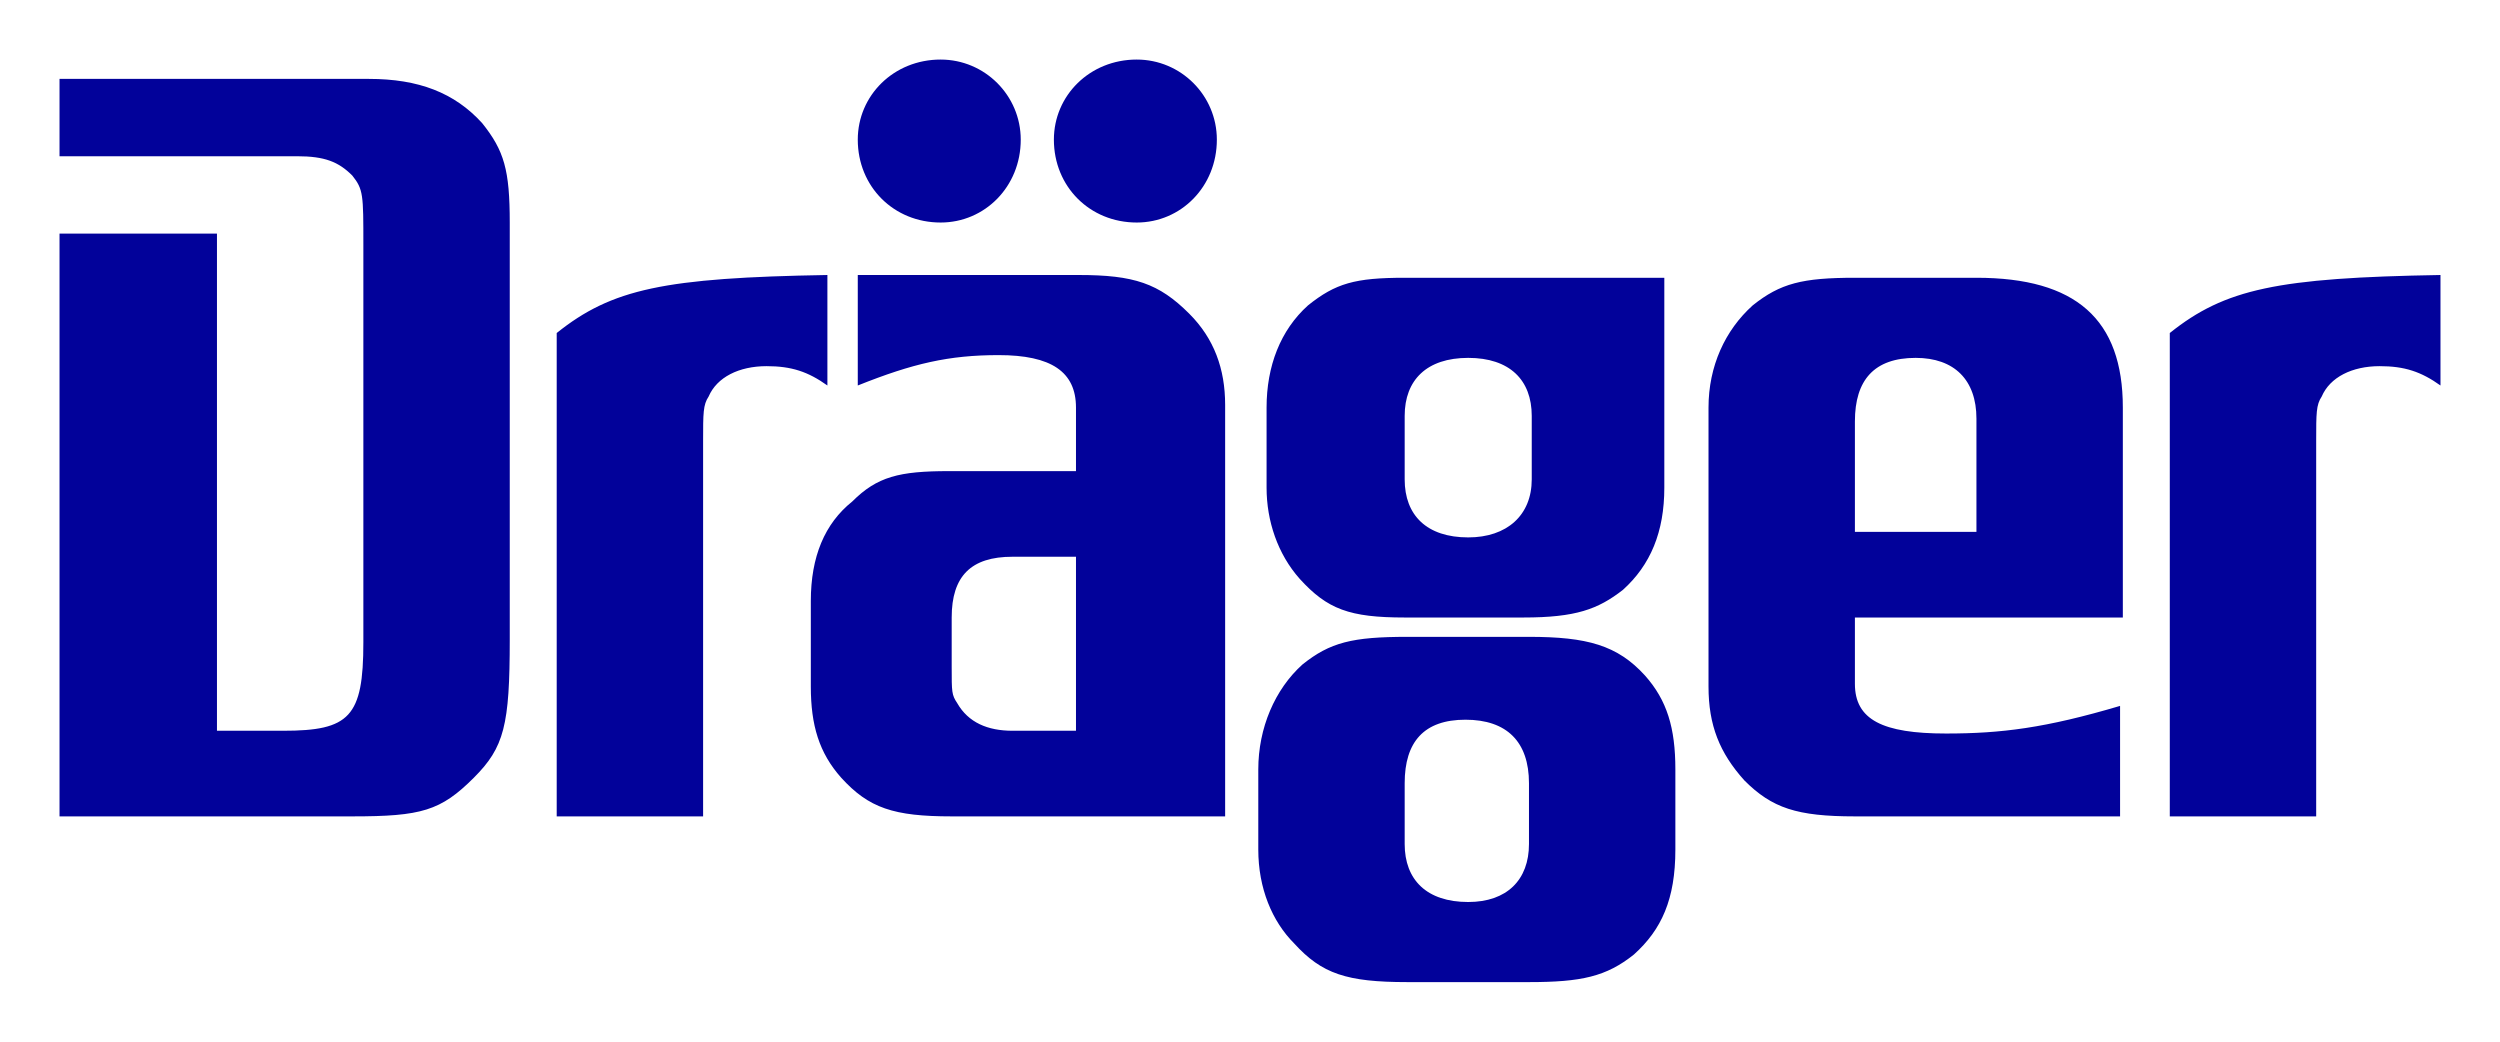
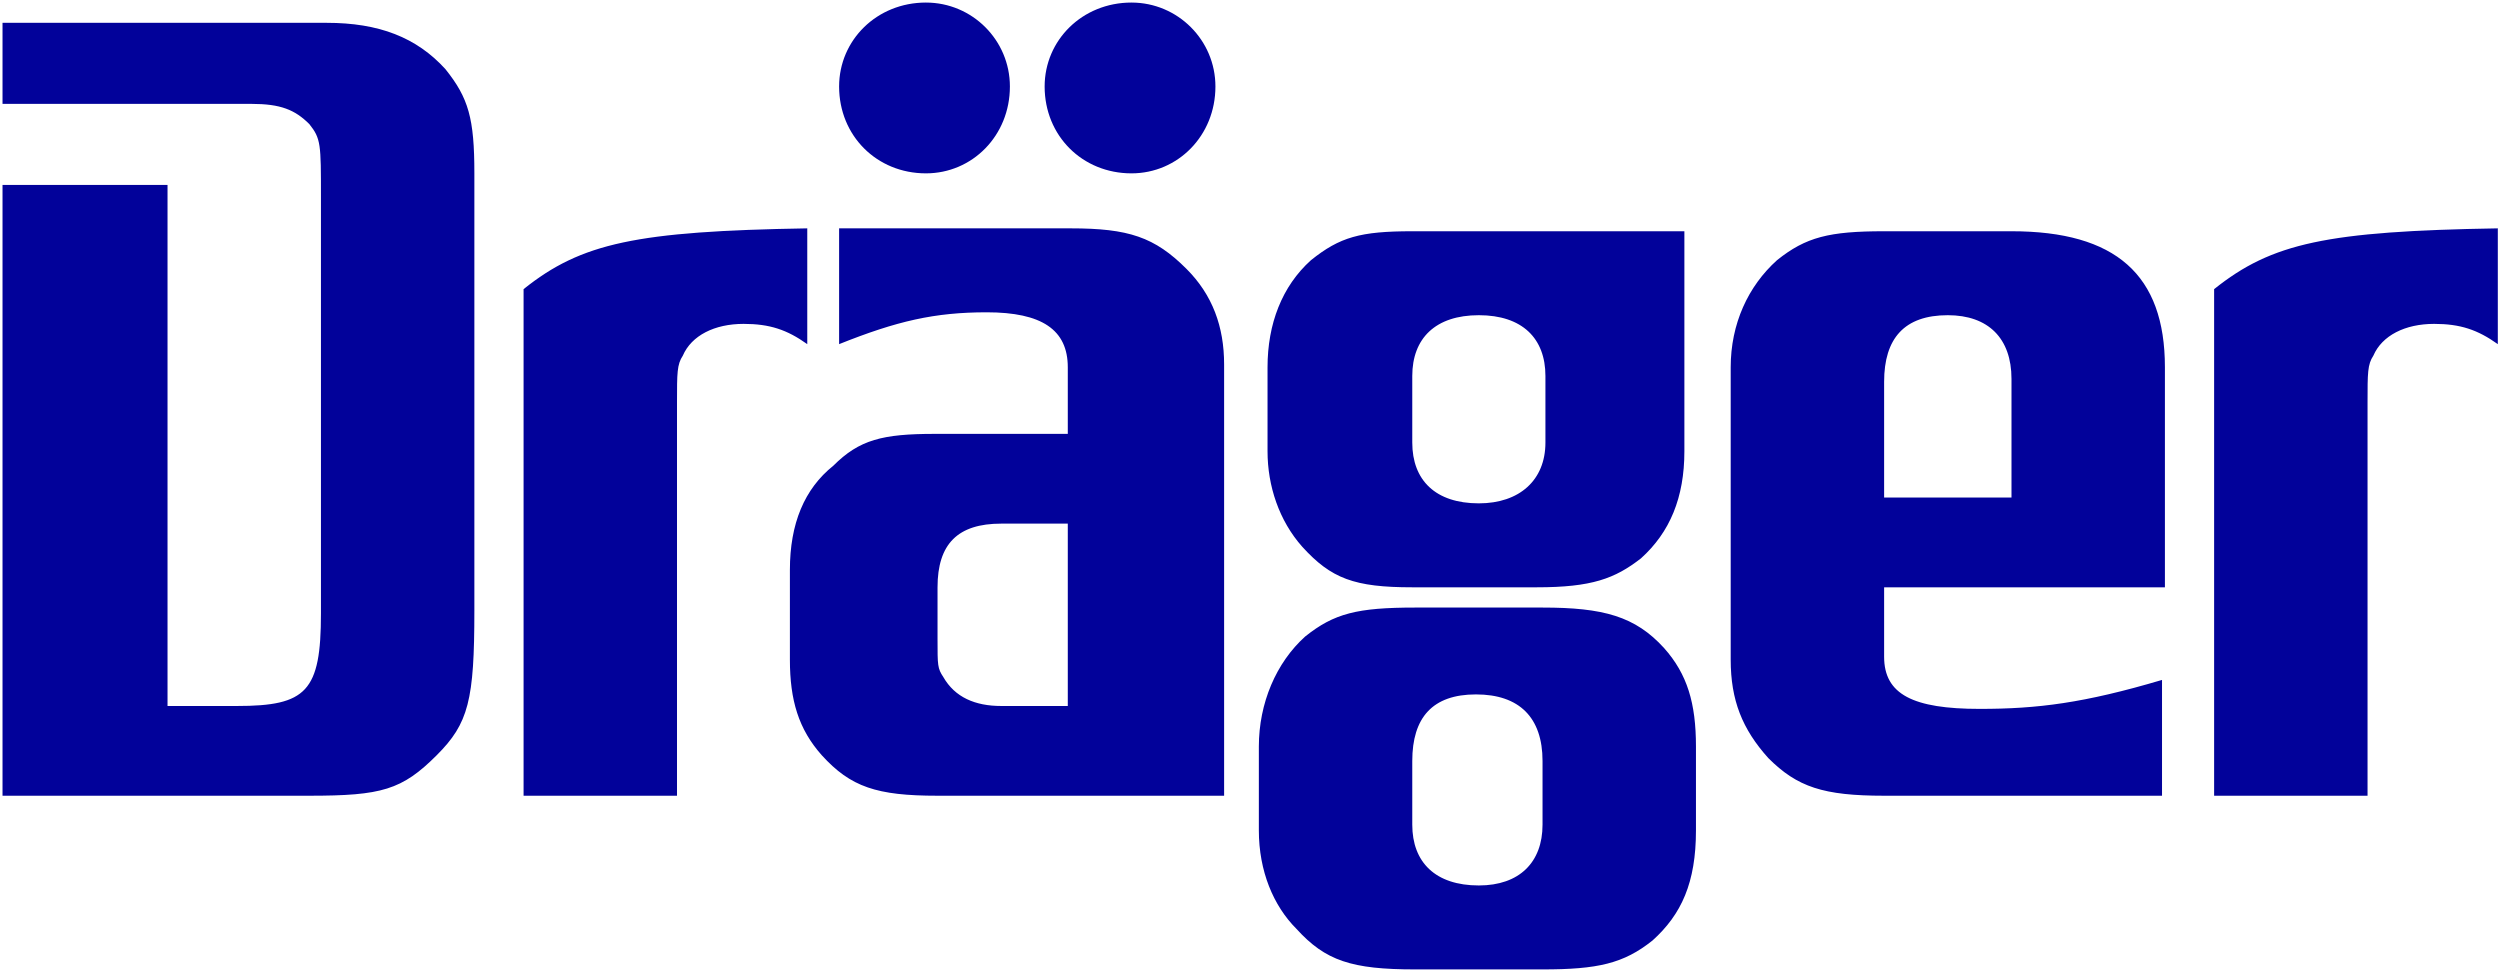
- <svg xmlns="http://www.w3.org/2000/svg" version="1.0" width="744.094" height="310.039" id="svg3454">
-   <defs id="defs3456" />
-   <g transform="translate(53.40034,7.308074)" id="layer1">
-     <path d="M -35.684,16.175 L -35.684,39.194 L 35.019,39.194 C 43.239,39.194 47.35,40.837 51.461,44.948 C 54.75,49.059 54.75,50.702 54.75,65.501 L 54.75,183.886 C 54.75,206.082 50.638,210.193 30.908,210.193 L 11.177,210.193 L 11.177,62.213 L -35.684,62.213 L -35.684,235.678 L 51.461,235.678 C 72.012,235.678 77.769,234.035 87.634,224.169 C 96.677,215.125 98.32,208.548 98.32,183.063 L 98.32,58.925 C 98.32,43.305 96.677,37.549 90.1,29.329 C 81.878,20.284 71.192,16.175 56.393,16.175 L -35.684,16.175 L -35.684,16.175 z M 112.296,235.678 L 155.869,235.678 L 155.869,123.871 C 155.869,115.651 155.869,113.183 157.512,110.717 C 159.98,104.963 166.557,101.674 174.777,101.674 C 182.176,101.674 187.108,103.318 192.864,107.429 L 192.864,74.544 C 144.358,75.367 128.739,78.655 112.296,91.809 L 112.296,235.678 z M 226.569,10.418 C 212.595,10.418 201.907,21.106 201.907,34.26 C 201.907,48.237 212.595,58.925 226.569,58.925 C 239.723,58.925 250.411,48.237 250.411,34.26 C 250.411,21.106 239.723,10.42 226.569,10.42 L 226.569,10.418 z M 284.941,10.418 C 270.964,10.418 260.276,21.106 260.276,34.26 C 260.276,48.237 270.964,58.925 284.941,58.925 C 298.095,58.925 308.781,48.237 308.781,34.26 C 308.781,21.106 298.095,10.42 284.941,10.42 L 284.941,10.418 z M 266.853,132.914 L 229.037,132.914 C 214.238,132.914 207.661,134.559 200.262,141.958 C 192.042,148.535 187.931,158.401 187.931,171.554 L 187.931,197.039 C 187.931,208.548 190.396,216.77 196.973,224.169 C 205.195,233.212 212.595,235.678 229.858,235.678 L 311.248,235.678 L 311.248,113.183 C 311.248,102.497 307.96,93.452 300.56,86.055 C 291.518,77.01 284.118,74.544 267.676,74.544 L 201.907,74.544 L 201.907,107.429 C 218.349,100.852 229.037,98.386 243.834,98.386 C 259.454,98.386 266.853,103.318 266.853,114.006 L 266.853,132.914 z M 266.853,210.193 L 247.945,210.193 C 240.546,210.193 234.792,207.727 231.503,201.971 C 229.858,199.505 229.858,198.683 229.858,191.285 L 229.858,176.486 C 229.858,164.155 235.614,158.401 247.945,158.401 L 266.853,158.401 L 266.853,210.193 z M 441.964,75.367 L 364.684,75.367 C 349.887,75.367 344.133,77.01 335.911,83.587 C 327.691,90.986 323.58,101.674 323.58,114.006 L 323.58,137.847 C 323.58,147.713 326.868,157.578 333.445,164.977 C 341.665,174.02 348.242,176.486 364.684,176.486 L 400.037,176.486 C 415.656,176.486 422.233,174.02 429.633,168.266 C 437.853,160.866 441.964,151.001 441.964,137.847 L 441.964,75.367 z M 364.684,116.471 C 364.684,105.785 371.261,99.209 383.594,99.209 C 395.925,99.209 402.502,105.785 402.502,116.471 L 402.502,135.381 C 402.502,146.067 395.103,152.644 383.594,152.644 C 371.263,152.644 364.684,146.067 364.684,135.381 L 364.684,116.471 z M 445.252,221.702 C 445.252,209.37 442.786,201.15 436.209,193.751 C 427.987,184.708 418.945,182.24 401.68,182.24 L 365.507,182.24 C 349.065,182.24 342.488,183.886 334.268,190.462 C 326.045,197.862 321.114,209.37 321.114,221.702 L 321.114,245.543 C 321.114,257.054 325.223,266.919 331.8,273.496 C 340.022,282.539 347.421,285.005 365.507,285.005 L 401.68,285.005 C 417.301,285.005 424.699,283.362 432.921,276.785 C 441.141,269.385 445.252,260.342 445.252,245.543 L 445.252,221.702 L 445.252,221.702 z M 364.684,225.813 C 364.684,213.482 370.44,206.905 382.772,206.905 C 395.103,206.905 401.68,213.482 401.68,225.813 L 401.68,243.9 C 401.68,254.586 395.103,261.163 383.594,261.163 C 371.263,261.163 364.684,254.586 364.684,243.9 L 364.684,225.813 z M 578.435,176.486 L 578.435,114.006 C 578.435,87.698 564.459,75.367 534.863,75.367 L 498.69,75.367 C 483.07,75.367 476.491,77.01 468.271,83.587 C 460.051,90.986 455.117,101.674 455.117,114.006 L 455.117,197.039 C 455.117,208.548 458.406,216.77 465.805,224.99 C 474.026,233.212 481.425,235.678 498.69,235.678 L 577.613,235.678 L 577.613,202.794 C 555.416,209.37 542.26,211.016 525.818,211.016 C 506.91,211.016 498.69,206.905 498.69,196.217 L 498.69,176.486 L 578.435,176.486 L 578.435,176.486 z M 498.69,151.001 L 498.69,118.117 C 498.69,105.785 504.444,99.209 516.775,99.209 C 528.286,99.209 534.863,105.785 534.863,117.294 L 534.863,151.001 L 498.69,151.001 z M 592.41,235.678 L 635.982,235.678 L 635.982,123.871 C 635.982,115.651 635.982,113.183 637.625,110.717 C 640.093,104.963 646.67,101.674 654.89,101.674 C 662.29,101.674 667.221,103.318 672.978,107.429 L 672.978,74.544 C 624.473,75.367 608.852,78.655 592.41,91.809 L 592.41,235.678 z " style="fill:#02029a;fill-opacity:1;fill-rule:evenodd" id="path4486" />
+ <svg xmlns="http://www.w3.org/2000/svg" width="710px" height="277px" viewBox="0 0 710 277" version="1.1">
+   <defs />
+   <g id="Page-1" stroke="none" stroke-width="1" fill="none" fill-rule="evenodd">
+     <g id="draeger" fill="#02029A">
+       <g id="layer1" transform="translate(0.400341, 0.308074)">
+         <path d="M0.316,6.175 L0.316,29.194 L71.019,29.194 C79.239,29.194 83.35,30.837 87.461,34.948 C90.75,39.059 90.75,40.702 90.75,55.501 L90.75,173.886 C90.75,196.082 86.638,200.193 66.908,200.193 L47.177,200.193 L47.177,52.213 L0.316,52.213 L0.316,225.678 L87.461,225.678 C108.012,225.678 113.769,224.035 123.634,214.169 C132.677,205.125 134.32,198.548 134.32,173.063 L134.32,48.925 C134.32,33.305 132.677,27.549 126.1,19.329 C117.878,10.284 107.192,6.175 92.393,6.175 L0.316,6.175 L0.316,6.175 L0.316,6.175 Z M148.296,225.678 L191.869,225.678 L191.869,113.871 C191.869,105.651 191.869,103.183 193.512,100.717 C195.98,94.963 202.557,91.674 210.777,91.674 C218.176,91.674 223.108,93.318 228.864,97.429 L228.864,64.544 C180.358,65.367 164.739,68.655 148.296,81.809 L148.296,225.678 L148.296,225.678 Z M262.569,0.418 C248.595,0.418 237.907,11.106 237.907,24.26 C237.907,38.237 248.595,48.925 262.569,48.925 C275.723,48.925 286.411,38.237 286.411,24.26 C286.411,11.106 275.723,0.42 262.569,0.42 L262.569,0.418 L262.569,0.418 Z M320.941,0.418 C306.964,0.418 296.276,11.106 296.276,24.26 C296.276,38.237 306.964,48.925 320.941,48.925 C334.095,48.925 344.781,38.237 344.781,24.26 C344.781,11.106 334.095,0.42 320.941,0.42 L320.941,0.418 L320.941,0.418 Z M302.853,122.914 L265.037,122.914 C250.238,122.914 243.661,124.559 236.262,131.958 C228.042,138.535 223.931,148.401 223.931,161.554 L223.931,187.039 C223.931,198.548 226.396,206.77 232.973,214.169 C241.195,223.212 248.595,225.678 265.858,225.678 L347.248,225.678 L347.248,103.183 C347.248,92.497 343.96,83.452 336.56,76.055 C327.518,67.01 320.118,64.544 303.676,64.544 L237.907,64.544 L237.907,97.429 C254.349,90.852 265.037,88.386 279.834,88.386 C295.454,88.386 302.853,93.318 302.853,104.006 L302.853,122.914 L302.853,122.914 Z M302.853,200.193 L283.945,200.193 C276.546,200.193 270.792,197.727 267.503,191.971 C265.858,189.505 265.858,188.683 265.858,181.285 L265.858,166.486 C265.858,154.155 271.614,148.401 283.945,148.401 L302.853,148.401 L302.853,200.193 L302.853,200.193 Z M477.964,65.367 L400.684,65.367 C385.887,65.367 380.133,67.01 371.911,73.587 C363.691,80.986 359.58,91.674 359.58,104.006 L359.58,127.847 C359.58,137.713 362.868,147.578 369.445,154.977 C377.665,164.02 384.242,166.486 400.684,166.486 L436.037,166.486 C451.656,166.486 458.233,164.02 465.633,158.266 C473.853,150.866 477.964,141.001 477.964,127.847 L477.964,65.367 L477.964,65.367 Z M400.684,106.471 C400.684,95.785 407.261,89.209 419.594,89.209 C431.925,89.209 438.502,95.785 438.502,106.471 L438.502,125.381 C438.502,136.067 431.103,142.644 419.594,142.644 C407.263,142.644 400.684,136.067 400.684,125.381 L400.684,106.471 L400.684,106.471 Z M481.252,211.702 C481.252,199.37 478.786,191.15 472.209,183.751 C463.987,174.708 454.945,172.24 437.68,172.24 L401.507,172.24 C385.065,172.24 378.488,173.886 370.268,180.462 C362.045,187.862 357.114,199.37 357.114,211.702 L357.114,235.543 C357.114,247.054 361.223,256.919 367.8,263.496 C376.022,272.539 383.421,275.005 401.507,275.005 L437.68,275.005 C453.301,275.005 460.699,273.362 468.921,266.785 C477.141,259.385 481.252,250.342 481.252,235.543 L481.252,211.702 L481.252,211.702 L481.252,211.702 Z M400.684,215.813 C400.684,203.482 406.44,196.905 418.772,196.905 C431.103,196.905 437.68,203.482 437.68,215.813 L437.68,233.9 C437.68,244.586 431.103,251.163 419.594,251.163 C407.263,251.163 400.684,244.586 400.684,233.9 L400.684,215.813 L400.684,215.813 Z M614.435,166.486 L614.435,104.006 C614.435,77.698 600.459,65.367 570.863,65.367 L534.69,65.367 C519.07,65.367 512.491,67.01 504.271,73.587 C496.051,80.986 491.117,91.674 491.117,104.006 L491.117,187.039 C491.117,198.548 494.406,206.77 501.805,214.99 C510.026,223.212 517.425,225.678 534.69,225.678 L613.613,225.678 L613.613,192.794 C591.416,199.37 578.26,201.016 561.818,201.016 C542.91,201.016 534.69,196.905 534.69,186.217 L534.69,166.486 L614.435,166.486 L614.435,166.486 L614.435,166.486 Z M534.69,141.001 L534.69,108.117 C534.69,95.785 540.444,89.209 552.775,89.209 C564.286,89.209 570.863,95.785 570.863,107.294 L570.863,141.001 L534.69,141.001 L534.69,141.001 Z M628.41,225.678 L671.982,225.678 L671.982,113.871 C671.982,105.651 671.982,103.183 673.625,100.717 C676.093,94.963 682.67,91.674 690.89,91.674 C698.29,91.674 703.221,93.318 708.978,97.429 L708.978,64.544 C660.473,65.367 644.852,68.655 628.41,81.809 L628.41,225.678 L628.41,225.678 Z" id="path4486" />
+       </g>
+     </g>
  </g>
</svg>
